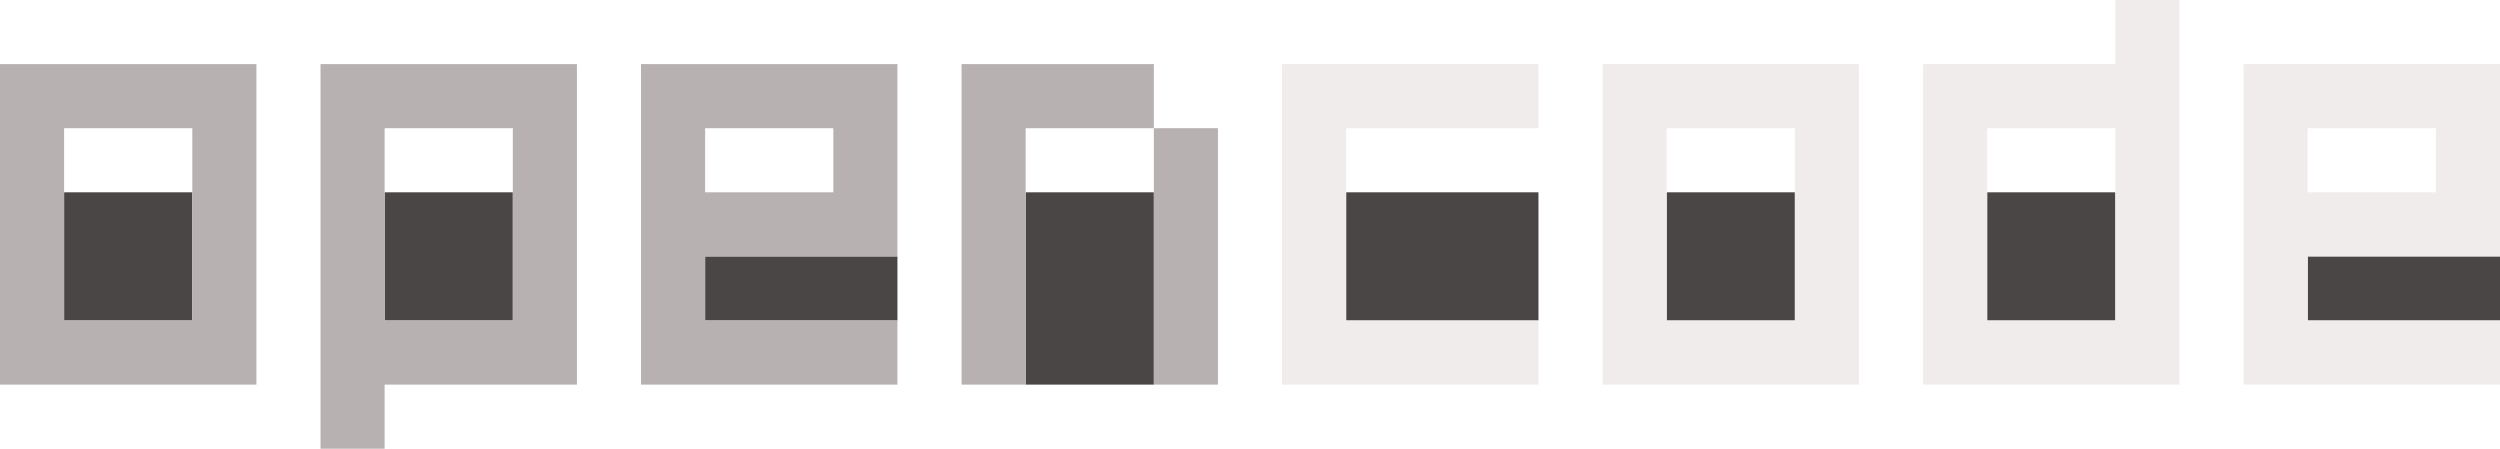
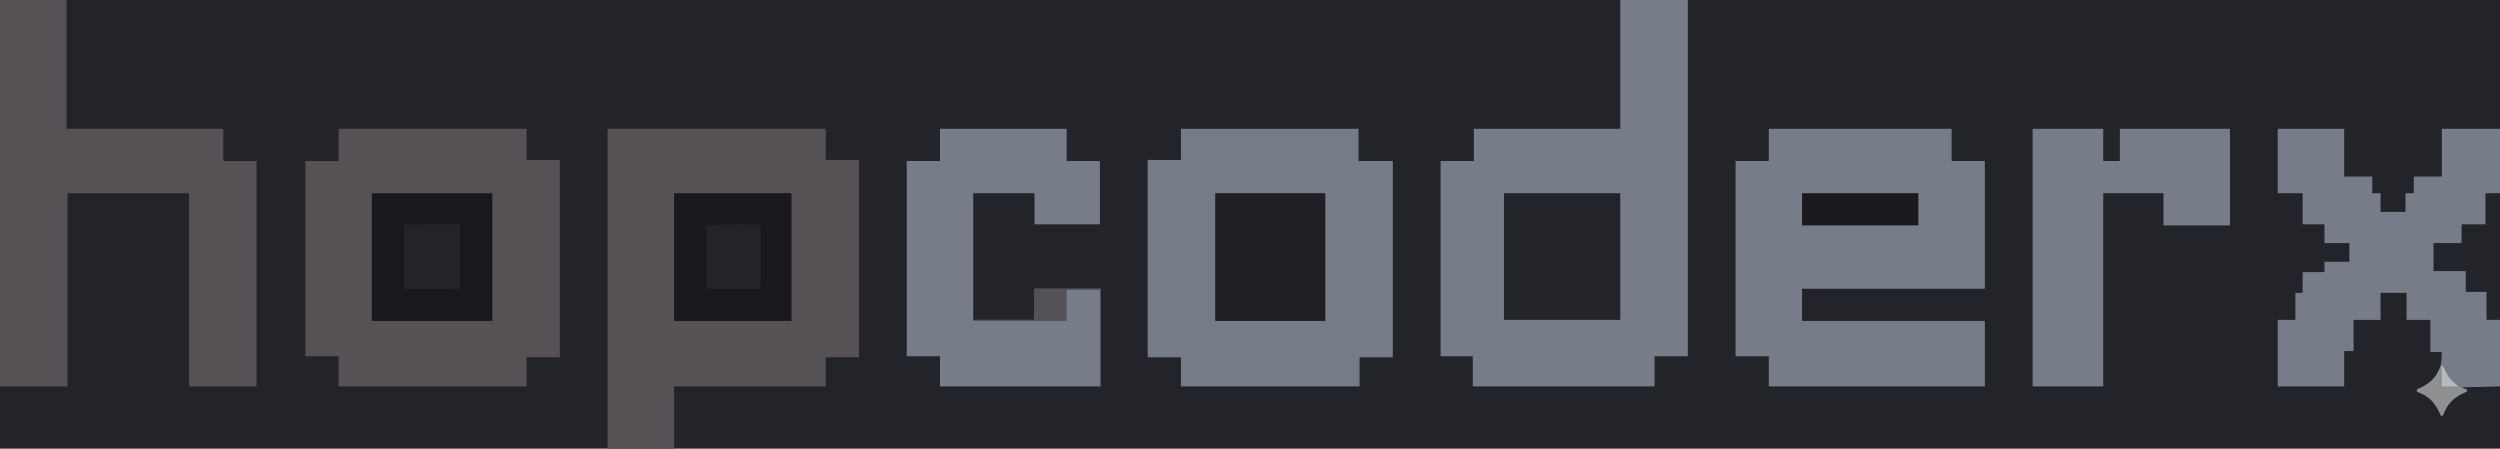
- <svg xmlns="http://www.w3.org/2000/svg" width="234" height="42" viewBox="0 0 234 42" fill="none">
-   <path d="M18 30H6V18H18V30Z" fill="#4B4646" />
-   <path d="M18 12H6V30H18V12ZM24 36H0V6H24V36Z" fill="#B7B1B1" />
-   <path d="M48 30H36V18H48V30Z" fill="#4B4646" />
-   <path d="M36 30H48V12H36V30ZM54 36H36V42H30V6H54V36Z" fill="#B7B1B1" />
-   <path d="M84 24V30H66V24H84Z" fill="#4B4646" />
-   <path d="M84 24H66V30H84V36H60V6H84V24ZM66 18H78V12H66V18Z" fill="#B7B1B1" />
-   <path d="M108 36H96V18H108V36Z" fill="#4B4646" />
-   <path d="M108 12H96V36H90V6H108V12ZM114 36H108V12H114V36Z" fill="#B7B1B1" />
-   <path d="M144 30H126V18H144V30Z" fill="#4B4646" />
-   <path d="M144 12H126V30H144V36H120V6H144V12Z" fill="#F1ECEC" />
-   <path d="M168 30H156V18H168V30Z" fill="#4B4646" />
-   <path d="M168 12H156V30H168V12ZM174 36H150V6H174V36Z" fill="#F1ECEC" />
-   <path d="M198 30H186V18H198V30Z" fill="#4B4646" />
-   <path d="M198 12H186V30H198V12ZM204 36H180V6H198V0H204V36Z" fill="#F1ECEC" />
-   <path d="M234 24V30H216V24H234Z" fill="#4B4646" />
-   <path d="M216 12V18H228V12H216ZM234 24H216V30H234V36H210V6H234V24Z" fill="#F1ECEC" />
+ <svg xmlns="http://www.w3.org/2000/svg" version="1.1" width="2407" height="432">
+   <path d="M0 0 C794.31 0 1588.62 0 2407 0 C2407 142.56 2407 285.12 2407 432 C1612.69 432 818.38 432 0 432 C0 289.44 0 146.88 0 0 Z " fill="#222429" transform="translate(0,0)" />
+   <path d="M0 0 C21.45 0 42.9 0 65 0 C65 113.19 65 226.38 65 343 C54.44 343 43.88 343 33 343 C33 352.57 33 362.14 33 372 C-24.75 372 -82.5 372 -142 372 C-142 362.43 -142 352.86 -142 343 C-152.23 343 -162.46 343 -173 343 C-173 280.96 -173 218.92 -173 155 C-162.44 155 -151.88 155 -141 155 C-141 144.77 -141 134.54 -141 124 C-94.47 124 -47.94 124 0 124 C0 83.08 0 42.16 0 0 Z " fill="#767D88" transform="translate(1560,0)" />
+   <path d="M0 0 C69.3 0 138.6 0 210 0 C210 9.9 210 19.8 210 30 C220.56 30 231.12 30 242 30 C242 92.7 242 155.4 242 220 C231.44 220 220.88 220 210 220 C210 229.24 210 238.48 210 248 C161.82 248 113.64 248 64 248 C64 267.8 64 287.6 64 308 C42.88 308 21.76 308 0 308 C0 206.36 0 104.72 0 0 Z " fill="#555155" transform="translate(585,124)" />
+   <path d="M0 0 C59.73 0 119.46 0 181 0 C181 9.9 181 19.8 181 30 C191.56 30 202.12 30 213 30 C213 92.7 213 155.4 213 220 C202.44 220 191.88 220 181 220 C181 229.24 181 238.48 181 248 C121.27 248 61.54 248 0 248 C0 238.43 0 228.86 0 219 C-10.56 219 -21.12 219 -32 219 C-32 156.96 -32 94.92 -32 31 C-21.44 31 -10.88 31 0 31 C0 20.77 0 10.54 0 0 Z " fill="#565155" transform="translate(326,124)" />
+   <path d="M0 0 C56.43 0 112.86 0 171 0 C171 10.23 171 20.46 171 31 C181.89 31 192.78 31 204 31 C204 93.37 204 155.74 204 220 C193.44 220 182.88 220 172 220 C172 229.24 172 238.48 172 248 C115.24 248 58.48 248 0 248 C0 238.76 0 229.52 0 220 C-10.56 220 -21.12 220 -32 220 C-32 157.3 -32 94.6 -32 30 C-21.44 30 -10.88 30 0 30 C0 20.1 0 10.2 0 0 Z " fill="#757C88" transform="translate(1137,124)" />
+   <path d="M0 0 C58.08 0 116.16 0 176 0 C176 10.23 176 20.46 176 31 C186.56 31 197.12 31 208 31 C208 71.59 208 112.18 208 154 C149.92 154 91.84 154 32 154 C32 164.23 32 174.46 32 185 C90.08 185 148.16 185 208 185 C208 205.79 208 226.58 208 248 C139.36 248 70.72 248 0 248 C0 238.43 0 228.86 0 219 C-10.56 219 -21.12 219 -32 219 C-32 156.96 -32 94.92 -32 31 C-21.44 31 -10.88 31 0 31 C0 20.77 0 10.54 0 0 Z " fill="#767D88" transform="translate(1703,124)" />
+   <path d="M0 0 C21.12 0 42.24 0 64 0 C64 40.92 64 81.84 64 124 C113.83 124 163.66 124 215 124 C215 134.23 215 144.46 215 155 C225.56 155 236.12 155 247 155 C247 226.61 247 298.22 247 372 C225.55 372 204.1 372 182 372 C182 310.62 182 249.24 182 186 C143.39 186 104.78 186 65 186 C65 247.38 65 308.76 65 372 C43.55 372 22.1 372 0 372 C0 249.24 0 126.48 0 0 Z " fill="#565155" transform="translate(0,0)" />
+   <path d="M0 0 C21.12 0 42.24 0 64 0 C64 15.18 64 30.36 64 46 C72.91 46 81.82 46 91 46 C91 51.28 91 56.56 91 62 C93.64 62 96.28 62 99 62 C99 67.94 99 73.88 99 80 C106.92 80 114.84 80 123 80 C123 74.06 123 68.12 123 62 C125.64 62 128.28 62 131 62 C131 56.72 131 51.44 131 46 C139.91 46 148.82 46 158 46 C158 30.82 158 15.64 158 0 C176.48 0 194.96 0 214 0 C214 81.84 214 163.68 214 248 C201.79 248.33 189.58 248.66 177 249 C178.65 249.66 180.3 250.32 182 251 C182 251.66 182 252.32 182 253 C181.215 253.34 180.43 253.681 179.621 254.031 C168.736 259.053 163.178 264.788 159 276 C158.34 276 157.68 276 157 276 C156.66 275.215 156.319 274.43 155.969 273.621 C150.947 262.736 145.212 257.178 134 253 C134 252.34 134 251.68 134 251 C134.785 250.66 135.57 250.319 136.379 249.969 C145.924 245.565 152.239 240.452 156.289 230.586 C157.688 225.496 157.838 220.254 158 215 C154.37 215 150.74 215 147 215 C147 204.77 147 194.54 147 184 C139.41 184 131.82 184 124 184 C124 175.42 124 166.84 124 158 C115.75 158 107.5 158 99 158 C99 166.58 99 175.16 99 184 C90.42 184 81.84 184 73 184 C73 193.9 73 203.8 73 214 C70.03 214 67.06 214 64 214 C64 225.22 64 236.44 64 248 C42.88 248 21.76 248 0 248 C0 226.88 0 205.76 0 184 C5.61 184 11.22 184 17 184 C17 175.42 17 166.84 17 158 C19.31 158 21.62 158 24 158 C24 151.4 24 144.8 24 138 C30.93 138 37.86 138 45 138 C45 134.7 45 131.4 45 128 C52.92 128 60.84 128 69 128 C69 122.06 69 116.12 69 110 C61.08 110 53.16 110 45 110 C45 104.06 45 98.12 45 92 C38.07 92 31.14 92 24 92 C24 82.1 24 72.2 24 62 C16.08 62 8.16 62 0 62 C0 41.54 0 21.08 0 0 Z " fill="#767D88" transform="translate(2193,124)" />
+   <path d="M0 0 C40.26 0 80.52 0 122 0 C122 10.23 122 20.46 122 31 C132.56 31 143.12 31 154 31 C154 51.13 154 71.26 154 92 C133.21 92 112.42 92 91 92 C91 82.1 91 72.2 91 62 C71.53 62 52.06 62 32 62 C32 102.26 32 142.52 32 184 C51.47 184 70.94 184 91 184 C91 174.1 91 164.2 91 154 C112.12 154 133.24 154 155 154 C155 185.02 155 216.04 155 248 C103.85 248 52.7 248 0 248 C0 238.43 0 228.86 0 219 C-10.56 219 -21.12 219 -32 219 C-32 156.96 -32 94.92 -32 31 C-21.44 31 -10.88 31 0 31 C0 20.77 0 10.54 0 0 Z " fill="#767D88" transform="translate(905,124)" />
+   <path d="M0 0 C22.44 0 44.88 0 68 0 C68 10.23 68 20.46 68 31 C73.28 31 78.56 31 84 31 C84 20.77 84 10.54 84 0 C118.98 0 153.96 0 190 0 C190 30.69 190 61.38 190 93 C168.88 93 147.76 93 126 93 C126 82.77 126 72.54 126 62 C106.86 62 87.72 62 68 62 C68 123.38 68 184.76 68 248 C45.56 248 23.12 248 0 248 C0 166.16 0 84.32 0 0 Z " fill="#767C88" transform="translate(1957,124)" />
+   <path d="M0 0 C38.28 0 76.56 0 116 0 C116 40.59 116 81.18 116 123 C77.72 123 39.44 123 0 123 C0 82.41 0 41.82 0 0 Z " fill="#1A181D" transform="translate(358,186)" />
+   <path d="M0 0 C37.29 0 74.58 0 113 0 C113 40.59 113 81.18 113 123 C75.71 123 38.42 123 0 123 C0 82.41 0 41.82 0 0 Z " fill="#1A181D" transform="translate(649,186)" />
+   <path d="M0 0 C36.96 0 73.92 0 112 0 C112 40.26 112 80.52 112 122 C75.04 122 38.08 122 0 122 C0 81.74 0 41.48 0 0 Z " fill="#222429" transform="translate(1448,186)" />
+   <path d="M0 0 C34.98 0 69.96 0 106 0 C106 40.59 106 81.18 106 123 C71.02 123 36.04 123 0 123 C0 82.41 0 41.82 0 0 Z " fill="#1F1F24" transform="translate(1170,186)" />
+   <path d="M0 0 C4.62 0 9.24 0 14 0 C14 40.26 14 80.52 14 122 C9.71 122 5.42 122 1 122 C1 113.09 1 104.18 1 95 C-5.6 95 -12.2 95 -19 95 C-19 88.4 -19 81.8 -19 75 C-29.23 75 -39.46 75 -50 75 C-50 66.09 -50 57.18 -50 48 C-41.09 48 -32.18 48 -23 48 C-23 42.06 -23 36.12 -23 30 C-15.41 30 -7.82 30 0 30 C0 20.1 0 10.2 0 0 Z " fill="#222429" transform="translate(2393,186)" />
+   <path d="M0 0 C36.96 0 73.92 0 112 0 C112 10.23 112 20.46 112 31 C75.04 31 38.08 31 0 31 C0 20.77 0 10.54 0 0 Z " fill="#1B1A1F" transform="translate(1735,186)" />
+   <path d="M0 0 C1.522 0 1.522 0 3.075 0 C4.663 0.008 4.663 0.008 6.284 0.016 C7.263 0.017 8.242 0.018 9.25 0.019 C12.902 0.024 16.554 0.038 20.206 0.051 C32.457 0.082 32.457 0.082 44.956 0.114 C44.956 20.574 44.956 41.034 44.956 62.114 C36.232 62.134 27.507 62.155 18.519 62.176 C15.761 62.185 13.003 62.194 10.161 62.204 C7.99 62.207 5.819 62.209 3.647 62.211 C2.508 62.216 1.369 62.221 0.195 62.227 C-0.881 62.227 -1.957 62.227 -3.065 62.227 C-4.005 62.229 -4.944 62.231 -5.912 62.234 C-8.044 62.114 -8.044 62.114 -9.044 61.114 C-9.138 59.242 -9.161 57.366 -9.157 55.492 C-9.157 54.291 -9.157 53.09 -9.157 51.852 C-9.152 50.545 -9.147 49.238 -9.142 47.891 C-9.14 46.547 -9.138 45.203 -9.137 43.86 C-9.133 40.317 -9.124 36.774 -9.113 33.231 C-9.102 29.618 -9.098 26.006 -9.093 22.393 C-9.082 15.3 -9.065 8.207 -9.044 1.114 C-5.958 0.211 -3.21 -0.008 0 0 Z " fill="#222428" transform="translate(398.0439,215.8865)" />
+   <path d="M0 0 C0.731 0.001 1.461 0.003 2.214 0.004 C4.464 0.01 6.715 0.022 8.965 0.035 C10.525 0.04 12.086 0.045 13.646 0.049 C17.398 0.06 21.15 0.077 24.902 0.098 C26.229 2.75 26.029 4.754 26.032 7.725 C26.035 8.903 26.038 10.081 26.041 11.294 C26.039 12.571 26.037 13.848 26.035 15.164 C26.036 16.468 26.037 17.773 26.038 19.117 C26.04 21.878 26.037 24.64 26.033 27.401 C26.027 30.948 26.03 34.494 26.036 38.041 C26.041 41.416 26.038 44.79 26.035 48.164 C26.037 49.443 26.039 50.722 26.041 52.04 C26.037 53.802 26.037 53.802 26.032 55.6 C26.031 56.64 26.03 57.68 26.029 58.751 C25.902 61.098 25.902 61.098 24.902 62.098 C23.306 62.191 21.706 62.215 20.107 62.211 C19.072 62.211 18.037 62.211 16.97 62.211 C15.326 62.203 15.326 62.203 13.648 62.195 C12.647 62.194 11.645 62.193 10.613 62.192 C6.856 62.187 3.098 62.173 -0.66 62.16 C-9.055 62.14 -17.449 62.119 -26.098 62.098 C-26.098 41.968 -26.098 21.838 -26.098 1.098 C-6.56 -0.052 -6.56 -0.052 0 0 Z " fill="#232328" transform="translate(706.0977,215.9023)" />
+   <path d="M0 0 C21.12 0 42.24 0 64 0 C64 31.02 64 62.04 64 94 C63.67 94 63.34 94 63 94 C63 63.31 63 32.62 63 1 C52.44 1 41.88 1 31 1 C31 10.9 31 20.8 31 31 C1.3 31 -28.4 31 -59 31 C-59 30.67 -59 30.34 -59 30 C-39.53 30 -20.06 30 0 30 C0 20.1 0 10.2 0 0 Z " fill="#525257" transform="translate(996,278)" />
+   <path d="M0 0 C0.66 0 1.32 0 2 0 C2.329 0.773 2.657 1.547 2.996 2.344 C7.118 11.369 12.032 18.34 21.562 22 C22.697 22.33 23.831 22.66 25 23 C25 23.66 25 24.32 25 25 C24.215 25.34 23.43 25.681 22.621 26.031 C11.736 31.053 6.178 36.788 2 48 C1.34 48 0.68 48 0 48 C-0.34 47.215 -0.681 46.43 -1.031 45.621 C-6.053 34.736 -11.788 29.178 -23 25 C-23 24.34 -23 23.68 -23 23 C-22.215 22.66 -21.43 22.319 -20.621 21.969 C-9.736 16.947 -4.178 11.212 0 0 Z " fill="#8D8F91" transform="translate(2350,352)" />
+   <path d="M0 0 C2.176 2.176 2.898 3.887 4.125 6.688 C6.457 11.519 9.237 14.432 13.426 17.723 C14.205 18.355 14.205 18.355 15 19 C15 19.33 15 19.66 15 20 C10.05 20 5.1 20 0 20 C0 13.4 0 6.8 0 0 Z " fill="#B6BABF" transform="translate(2351,352)" />
</svg>
